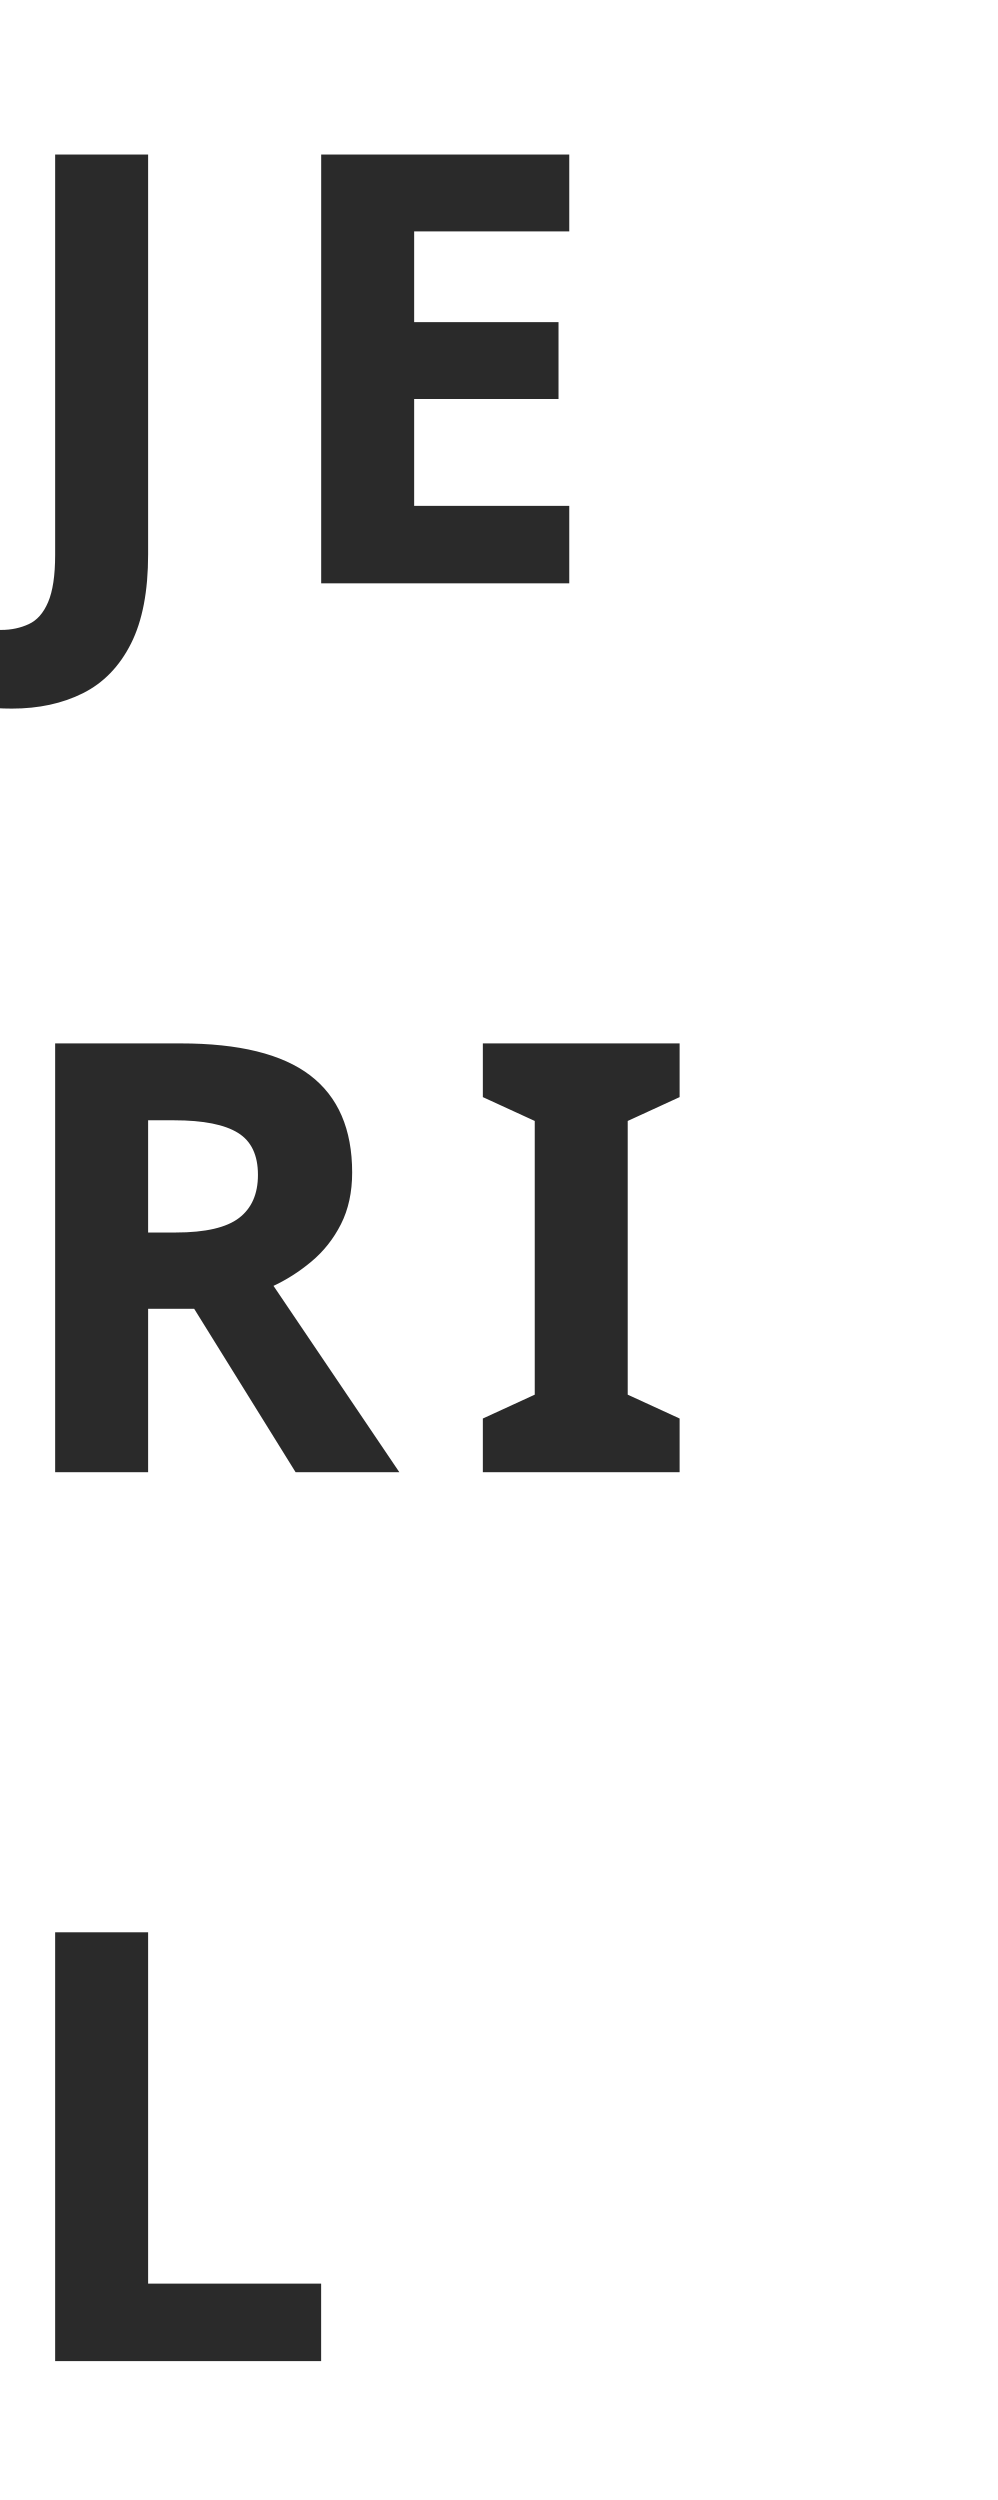
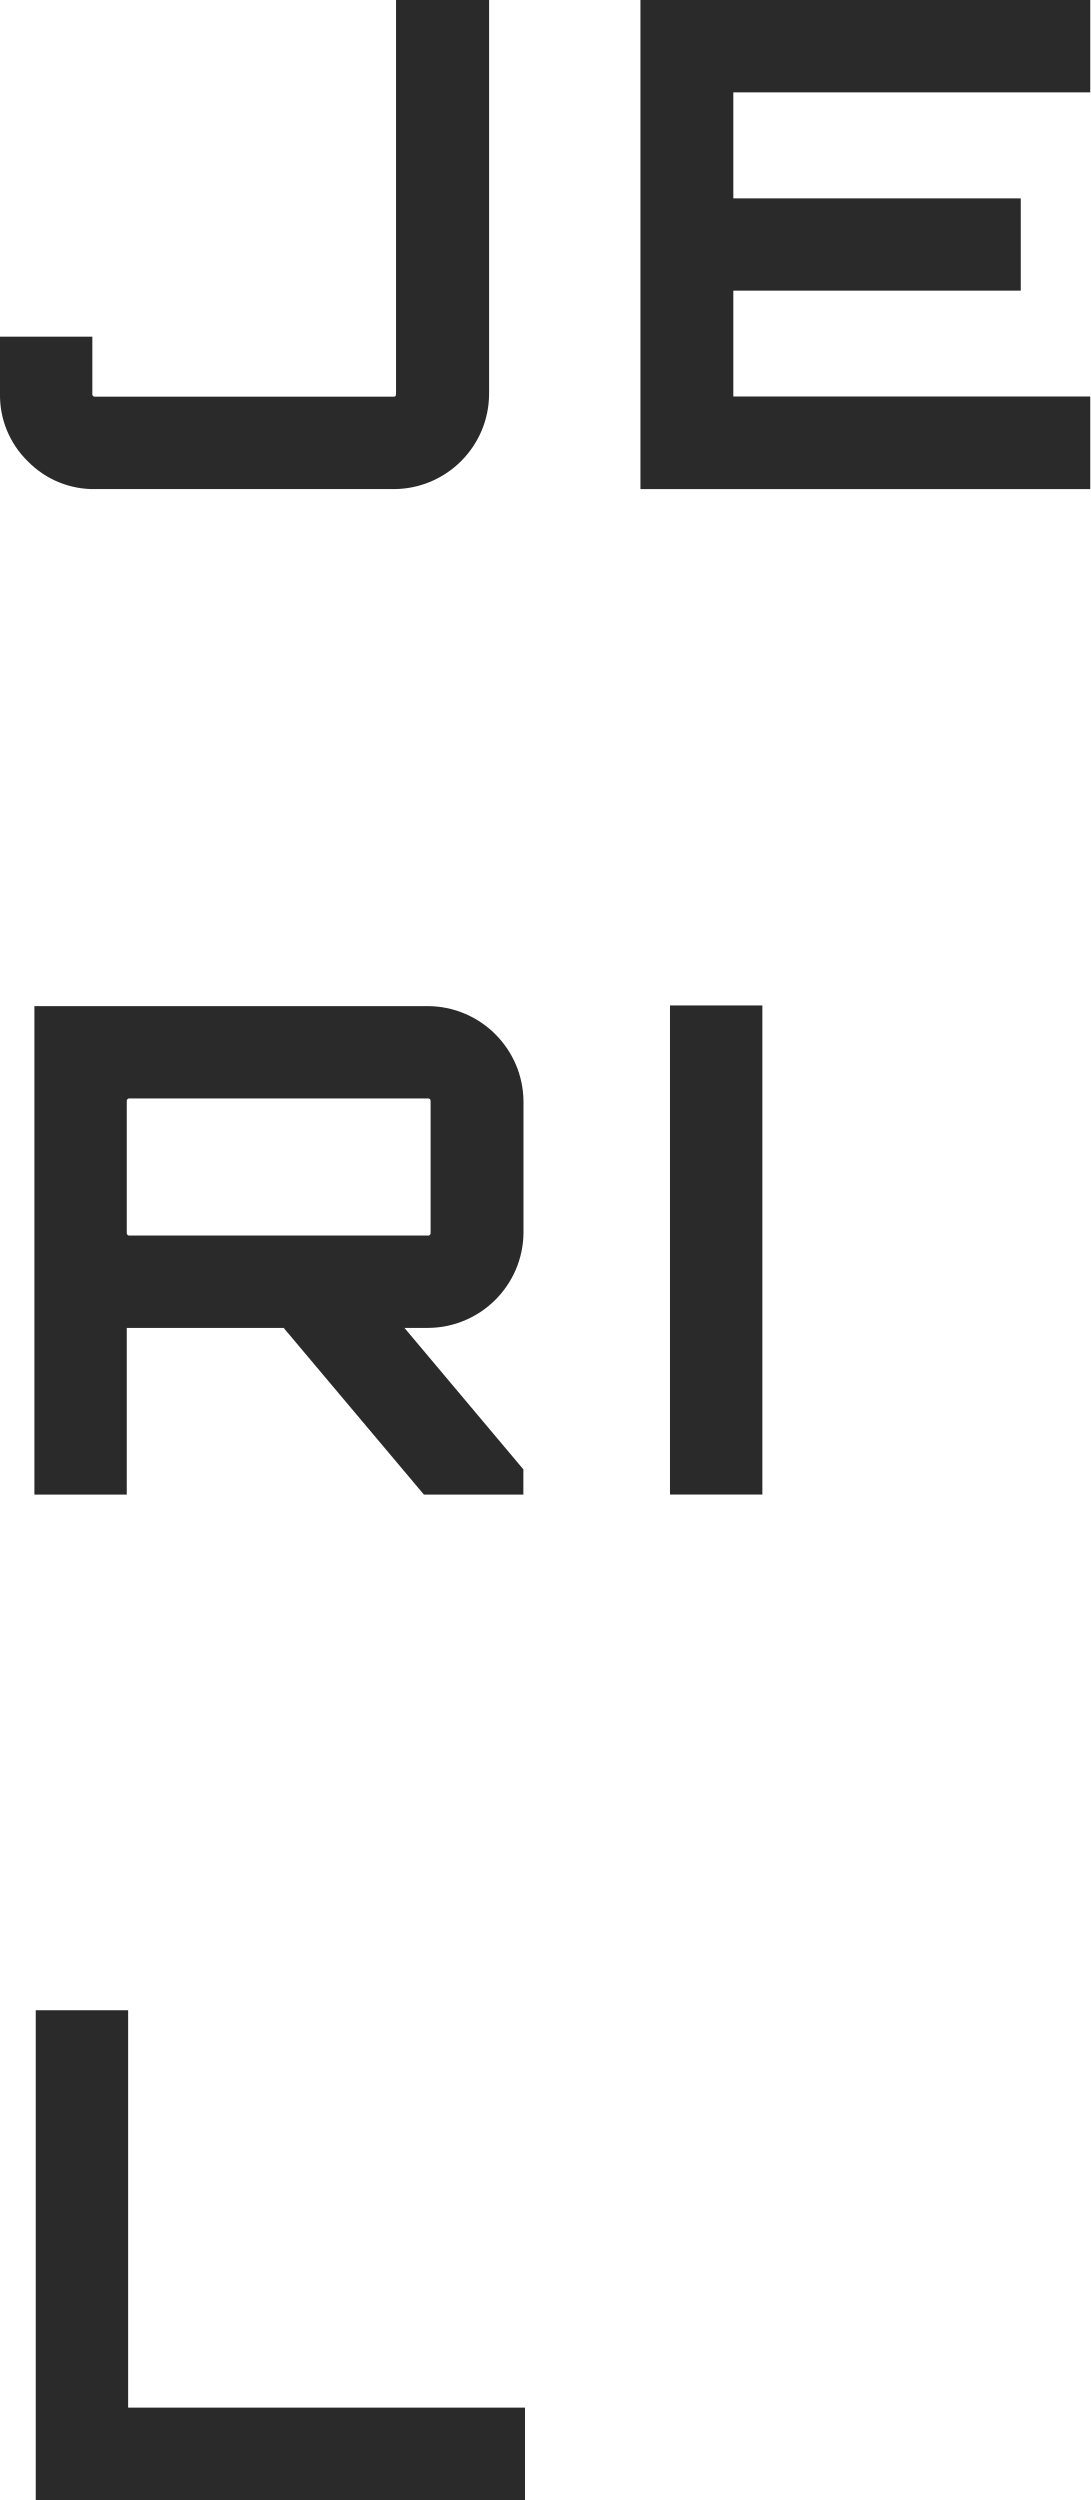
- <svg xmlns="http://www.w3.org/2000/svg" viewBox="0 0 341 855">
+ <svg xmlns="http://www.w3.org/2000/svg" id="Layer_1" data-name="Layer 1" viewBox="0 0 329.64 755.88">
  <defs>
-     <style>
-       .cls-1 {
-         fill: #2a2a2a;
-         stroke: #2a2a2a;
-         font-size: 204px;
-         font-family: Orbitron-Bold, Orbitron;
-         font-weight: 700;
-         letter-spacing: 0.115em;
-       }
-     </style>
+     <style>.cls-1{fill:#2a2a2a;}.cls-2{fill:none;stroke:#2a2a2a;}</style>
  </defs>
-   <text id="jeril" class="cls-1" transform="translate(1 199)">
-     <tspan x="0" y="0">JE</tspan>
-     <tspan x="0" y="304">RI</tspan>
-     <tspan x="0" y="608">L</tspan>
-   </text>
+   <g id="jeril">
+     <path class="cls-1" d="M120.24,119V.5h27.14V119A28.39,28.39,0,0,1,119,147.38H28.85a27.34,27.34,0,0,1-20.09-8.26A27.36,27.36,0,0,1,.5,119V102.3H27.42V119a1.26,1.26,0,0,0,1.06,1.43,1.15,1.15,0,0,0,.37,0H119C119.84,120.45,120.24,120,120.24,119Z" />
+     <path class="cls-1" d="M329.14.5V27.43H221.22V60.48h86.91v26.9H221.22v33H329.14v27h-135V.5Z" />
+     <path class="cls-2" d="M120.24,119V.5h27.14V119A28.39,28.39,0,0,1,119,147.38H28.85a27.34,27.34,0,0,1-20.09-8.26A27.36,27.36,0,0,1,.5,119V102.3H27.42V119a1.26,1.26,0,0,0,1.06,1.43,1.15,1.15,0,0,0,.37,0H119C119.84,120.45,120.24,120,120.24,119Z" />
+     <path class="cls-2" d="M329.14.5V27.43H221.22V60.48h86.91v26.9H221.22v33H329.14v27h-135V.5Z" />
+     <path class="cls-1" d="M157.78,333.06v39.58A28.53,28.53,0,0,1,129.22,401h-8l36.52,43.45v6.94H128.4L86,401H37.83v50.39H10.9V304.7H129.22a28.55,28.55,0,0,1,28.56,28.36Zm-118.52,41h90a1.26,1.26,0,0,0,1.43-1.06,1.09,1.09,0,0,0,0-.36V333.06a1.27,1.27,0,0,0-1.09-1.43,1,1,0,0,0-.34,0h-90a1.26,1.26,0,0,0-1.43,1.06,1.15,1.15,0,0,0,0,.37v39.58a1.26,1.26,0,0,0,1.07,1.42A1.09,1.09,0,0,0,39.26,374.06Z" />
+     <path class="cls-1" d="M203.07,451.38V304.5H230V451.38Z" />
+     <path class="cls-2" d="M157.78,333.06v39.58A28.53,28.53,0,0,1,129.22,401h-8l36.52,43.45v6.94H128.4L86,401H37.83v50.39H10.9V304.7H129.22a28.55,28.55,0,0,1,28.56,28.36Zm-118.52,41h90a1.26,1.26,0,0,0,1.43-1.06,1.09,1.09,0,0,0,0-.36V333.06a1.27,1.27,0,0,0-1.09-1.43,1,1,0,0,0-.34,0h-90a1.26,1.26,0,0,0-1.43,1.06,1.15,1.15,0,0,0,0,.37v39.58a1.26,1.26,0,0,0,1.07,1.42A1.09,1.09,0,0,0,39.26,374.06Z" />
+     <path class="cls-2" d="M203.07,451.38V304.5H230V451.38Z" />
+     <path class="cls-1" d="M11.31,755.38V608.3H38.24V728.45h120v26.93Z" />
+     <path class="cls-2" d="M11.31,755.38V608.3H38.24V728.45h120v26.93Z" />
+   </g>
</svg>
